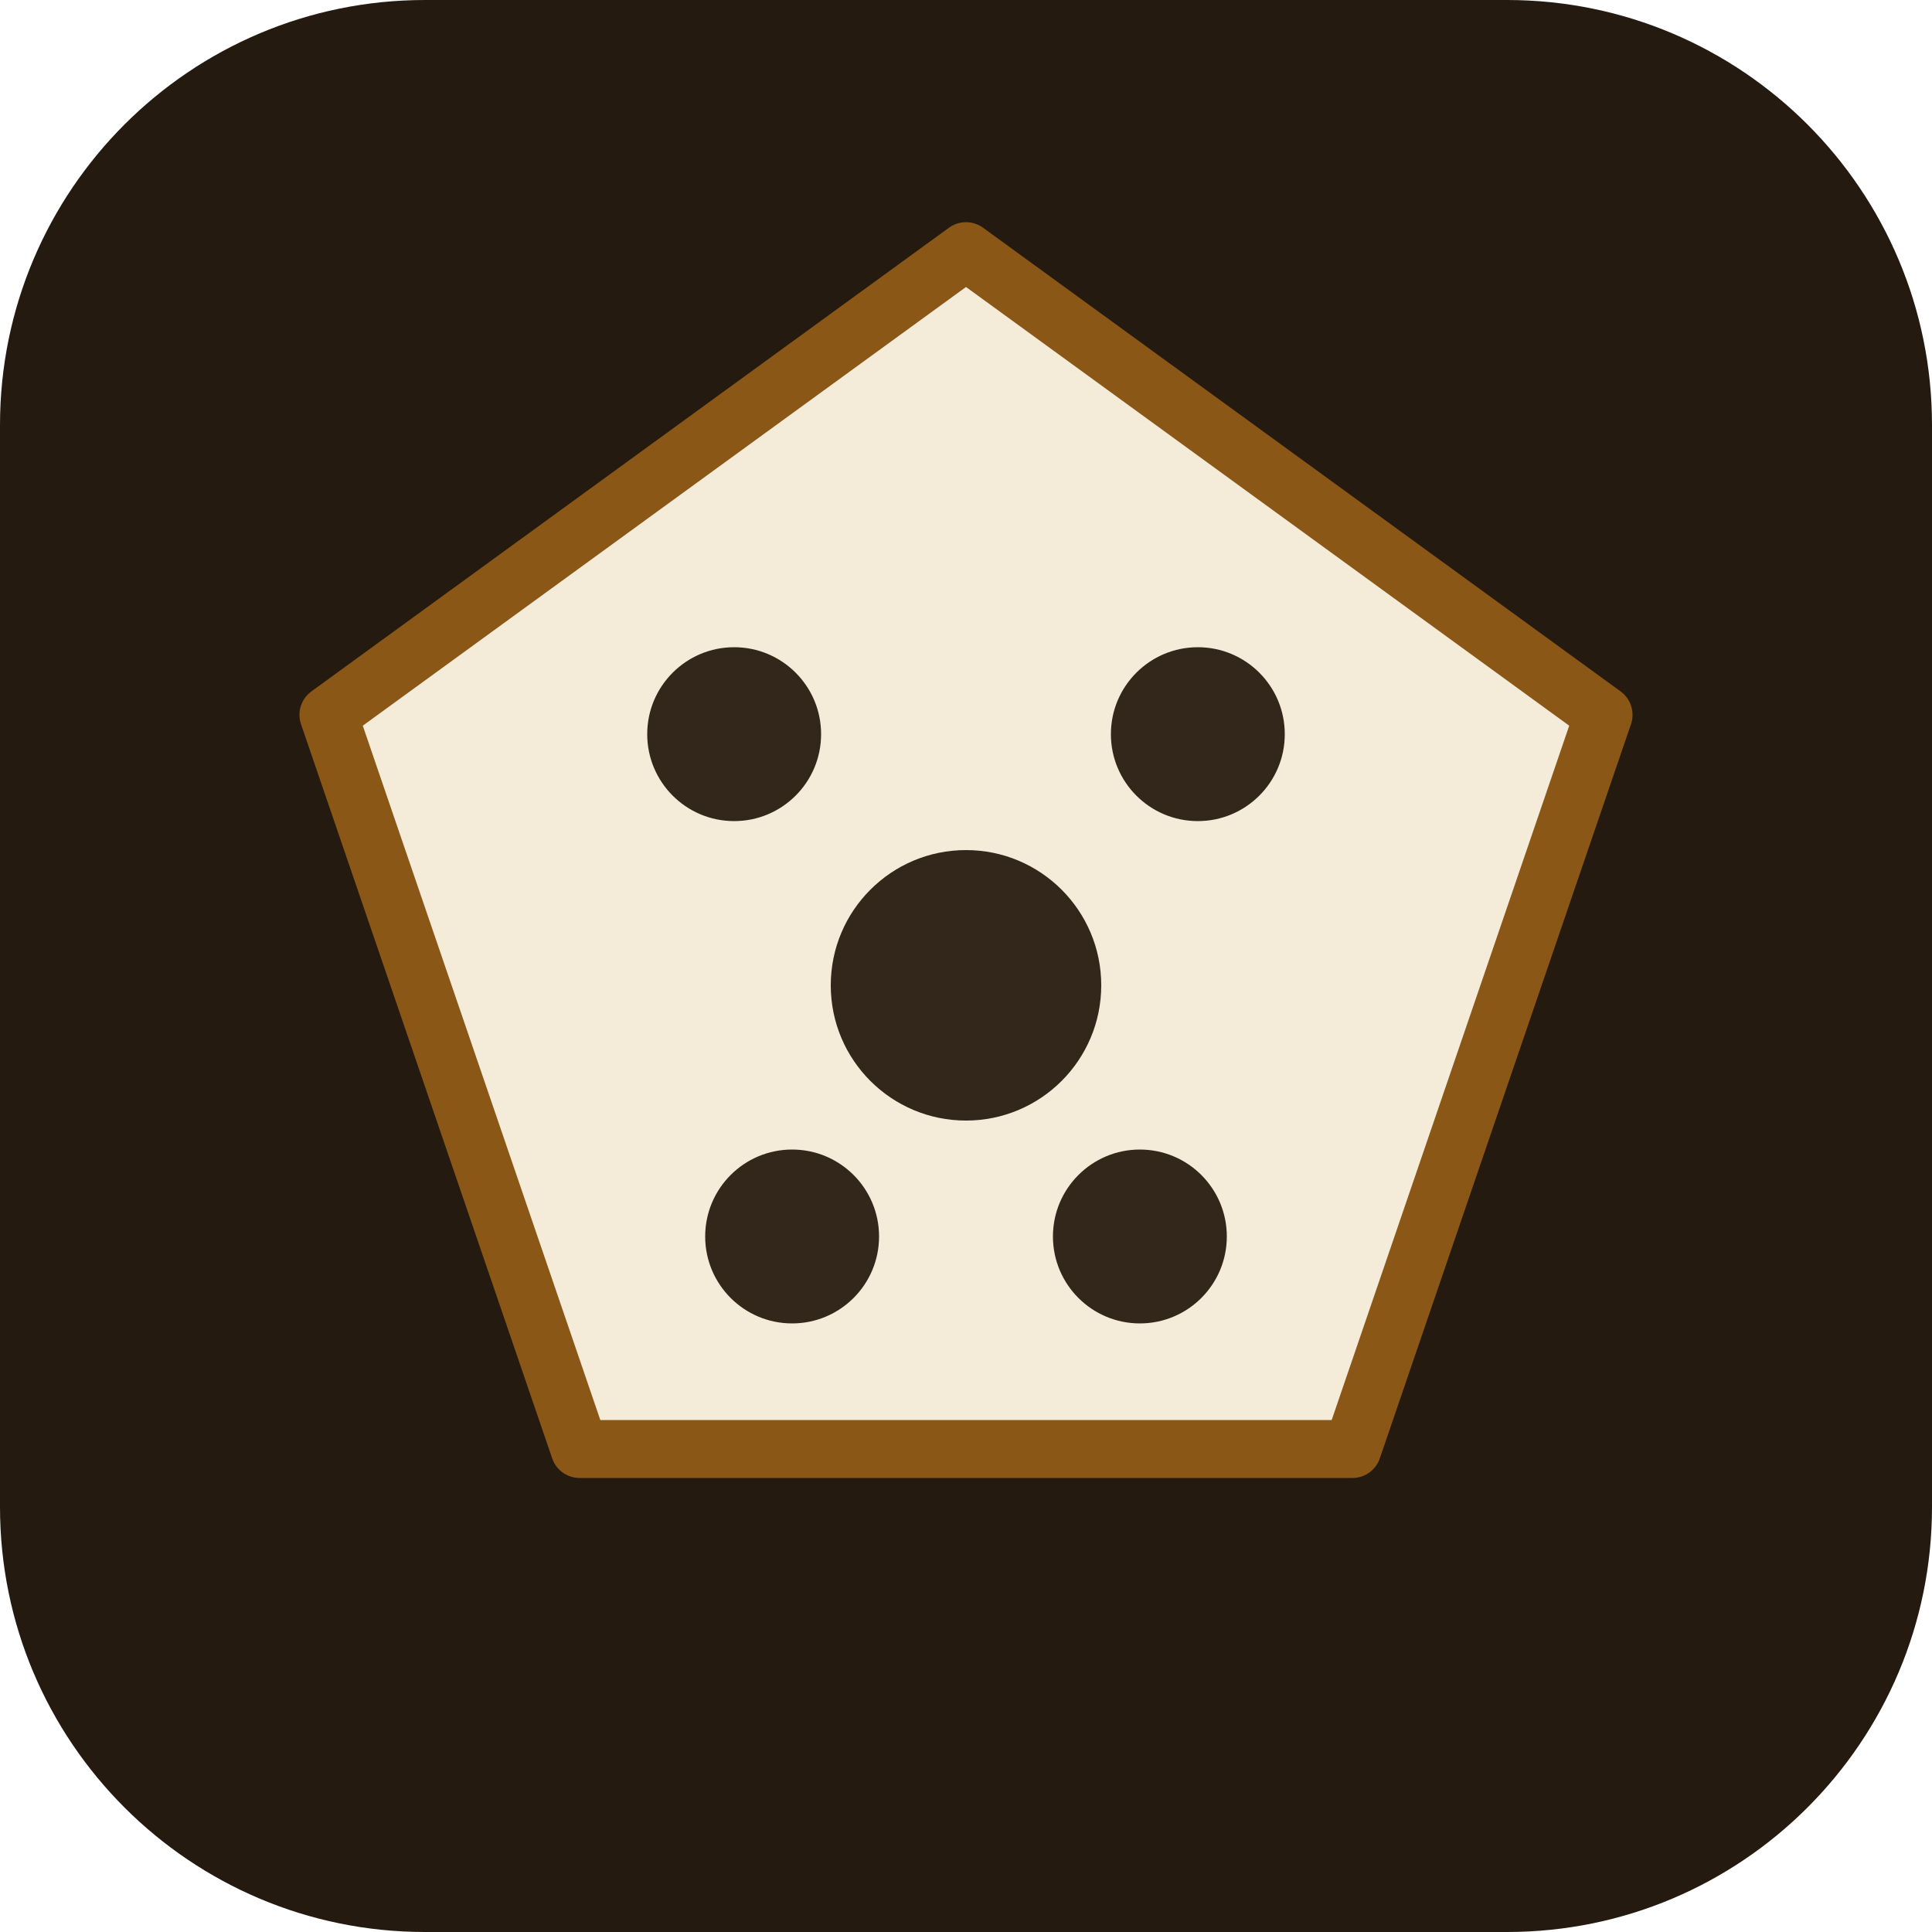
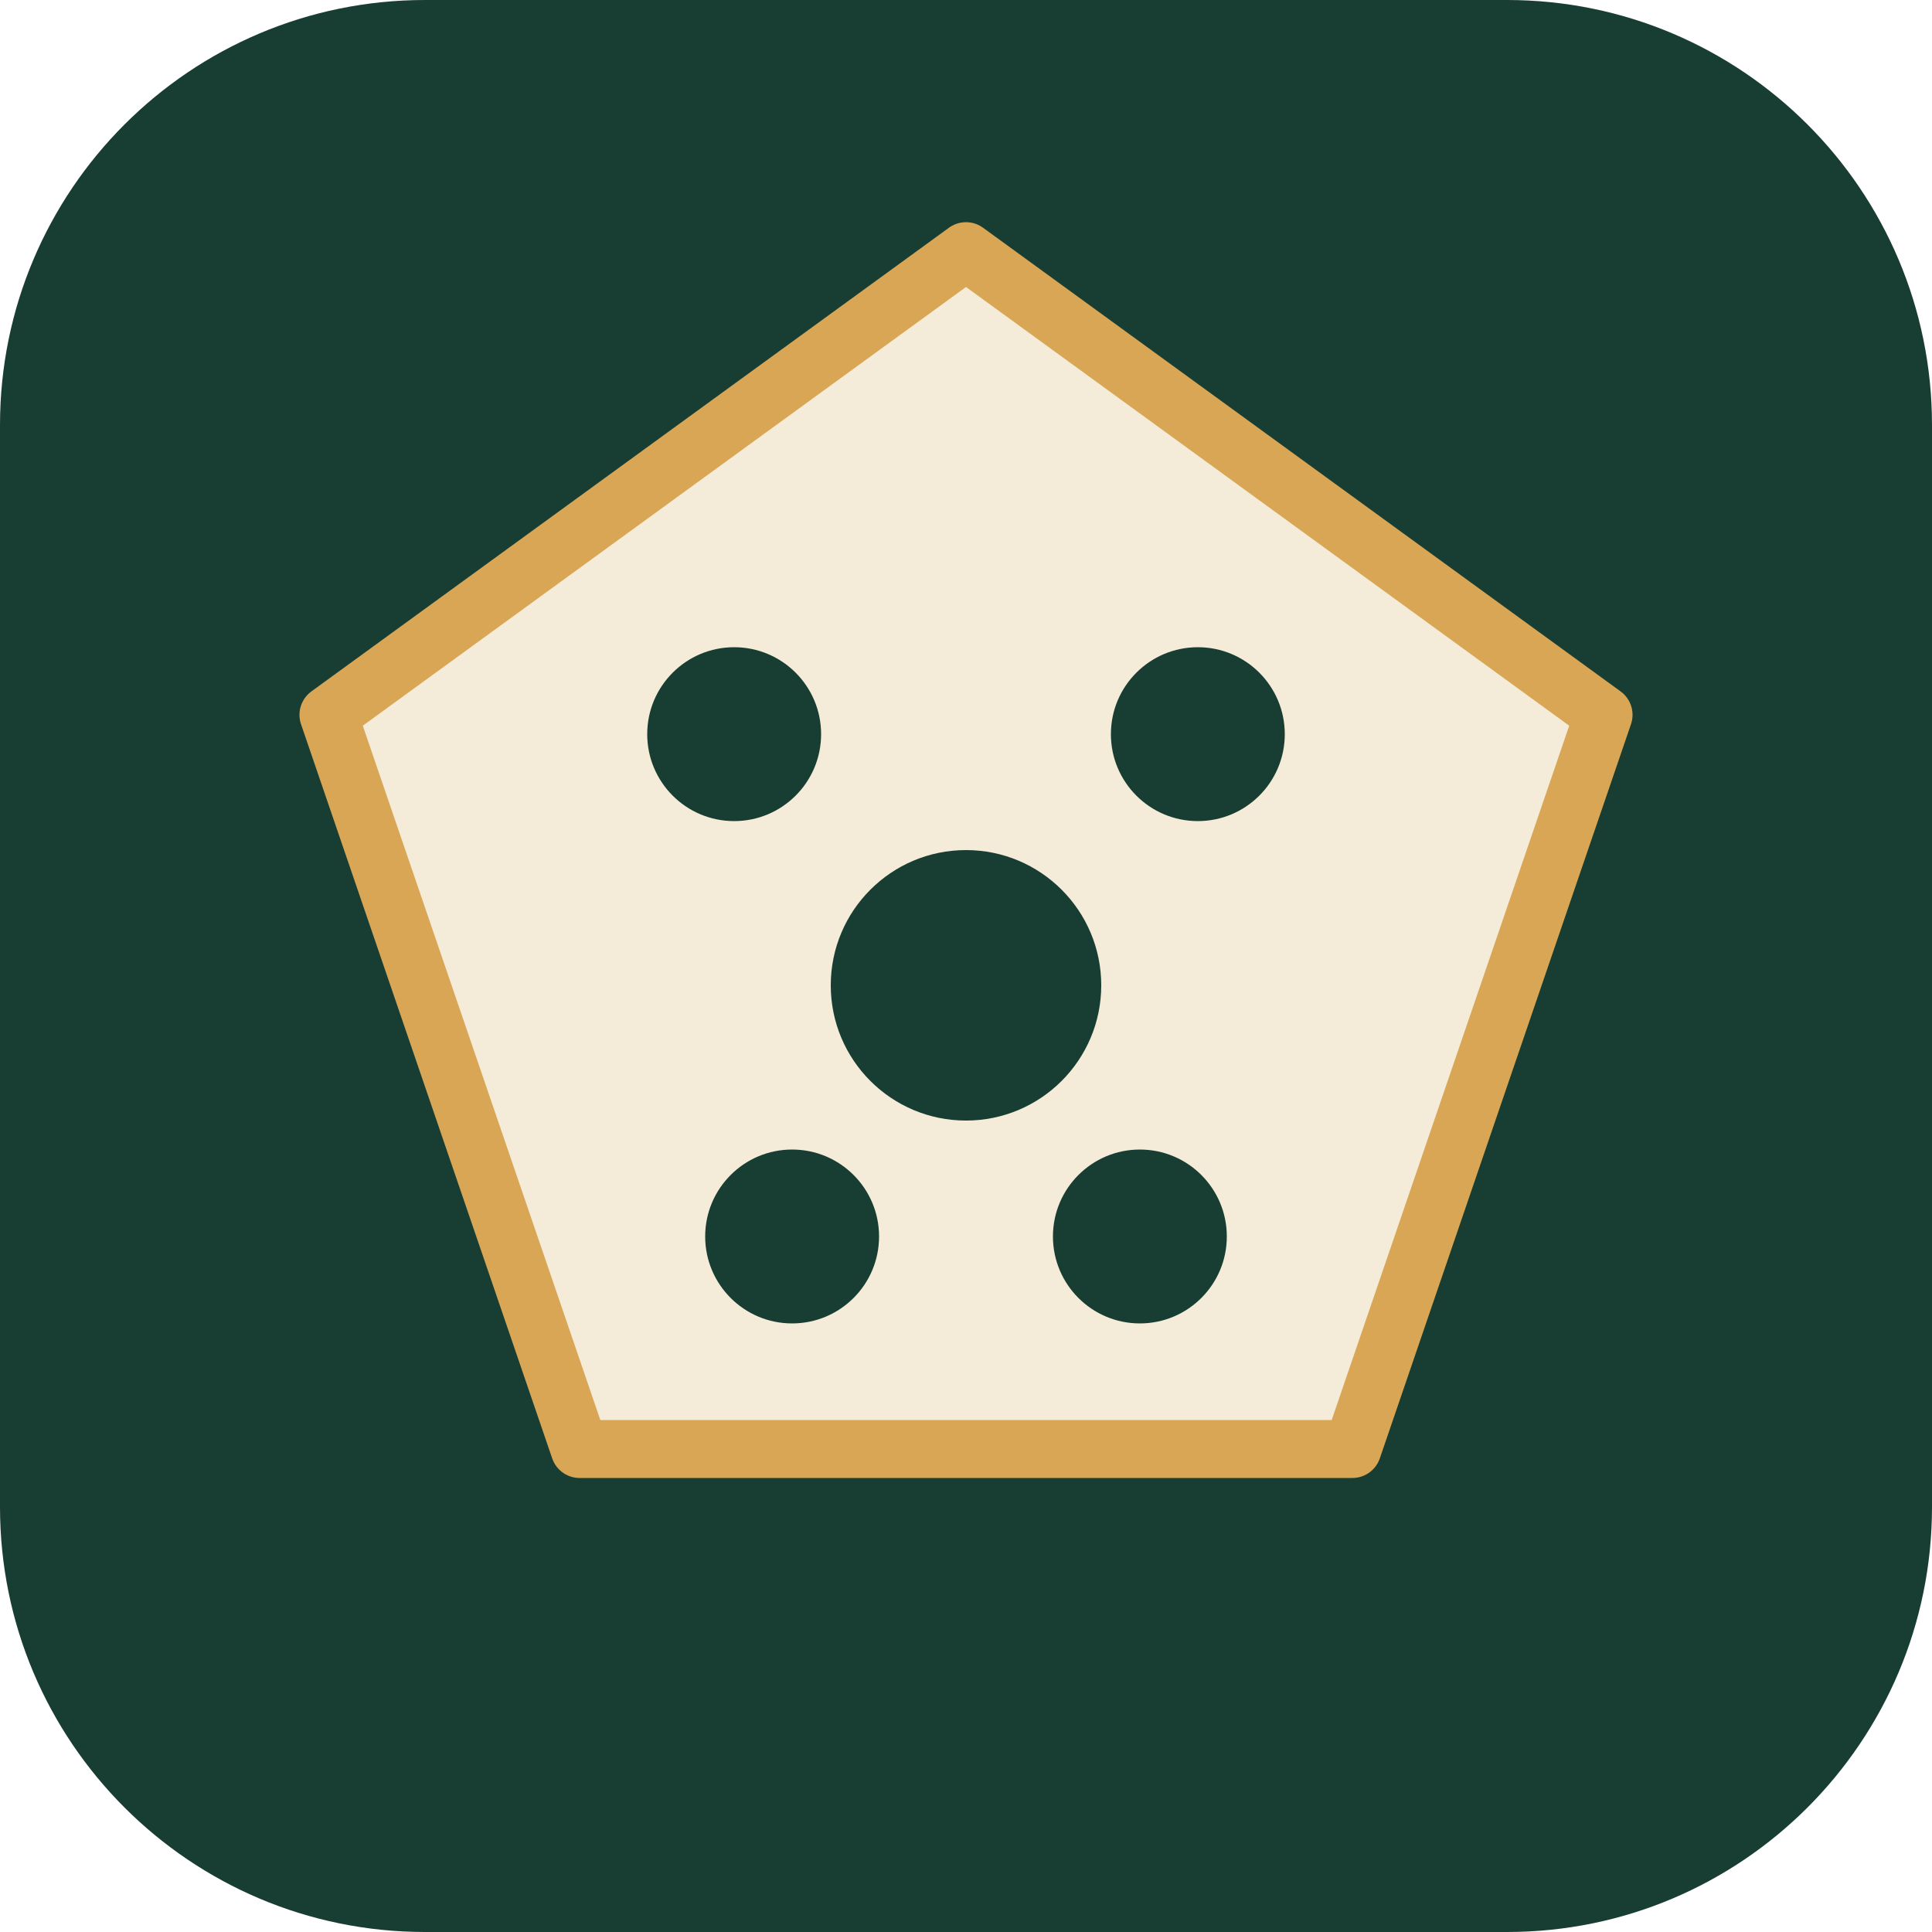
<svg xmlns="http://www.w3.org/2000/svg" viewBox="0 0 100 100">
-   <rect width="100" height="100" rx="22" fill="#241a10" />
-   <path d="M50 13 83 37 70 75 30 75 17 37Z" fill="#f4ecd9" stroke="#8a5716" stroke-width="3" stroke-linejoin="round" />
-   <circle cx="50" cy="51" r="7" fill="#33261b" />
-   <circle cx="38" cy="38" r="4.5" fill="#33261b" />
-   <circle cx="62" cy="38" r="4.5" fill="#33261b" />
-   <circle cx="41" cy="64" r="4.5" fill="#33261b" />
-   <circle cx="59" cy="64" r="4.5" fill="#33261b" />
+   <rect width="100" height="100" rx="22" fill="#183d32" />
+   <path d="M50 13 83 37 70 75 30 75 17 37Z" fill="#f4ecd9" stroke="#d8a655" stroke-width="3" stroke-linejoin="round" />
+   <circle cx="50" cy="51" r="7" fill="#183d32" />
+   <circle cx="38" cy="38" r="4.5" fill="#183d32" />
+   <circle cx="62" cy="38" r="4.5" fill="#183d32" />
+   <circle cx="41" cy="64" r="4.5" fill="#183d32" />
+   <circle cx="59" cy="64" r="4.5" fill="#183d32" />
</svg>
